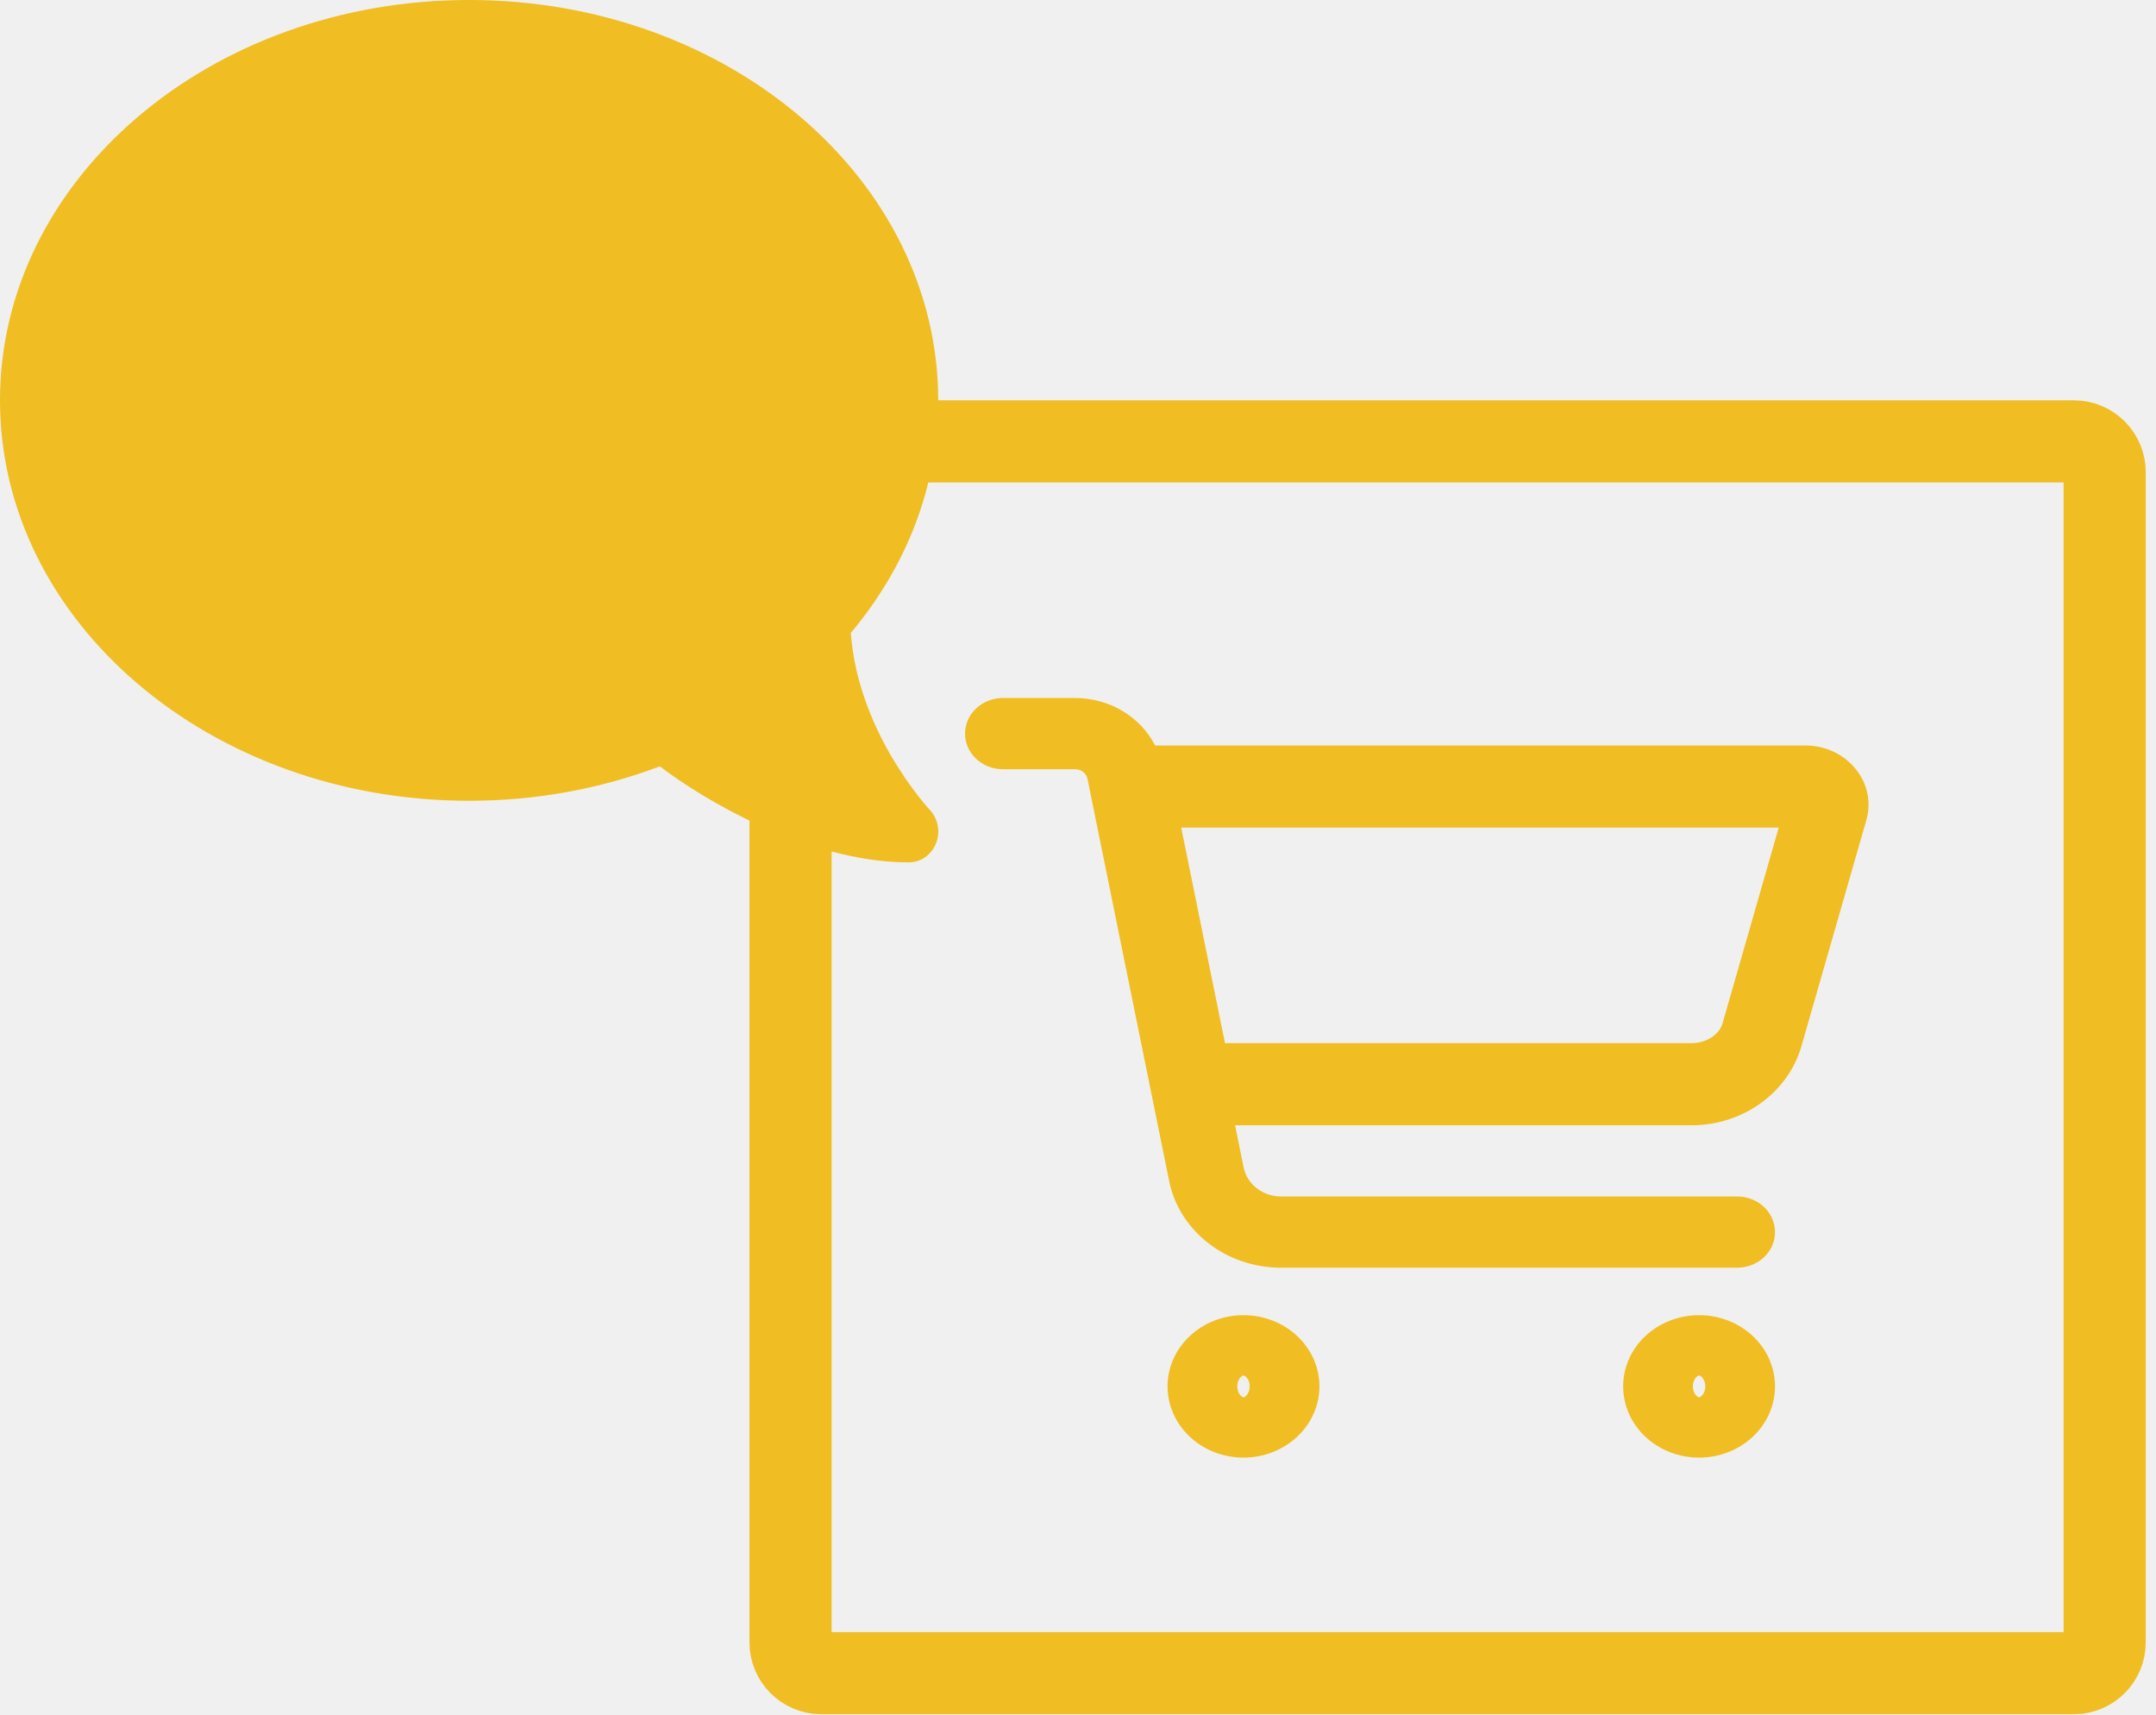
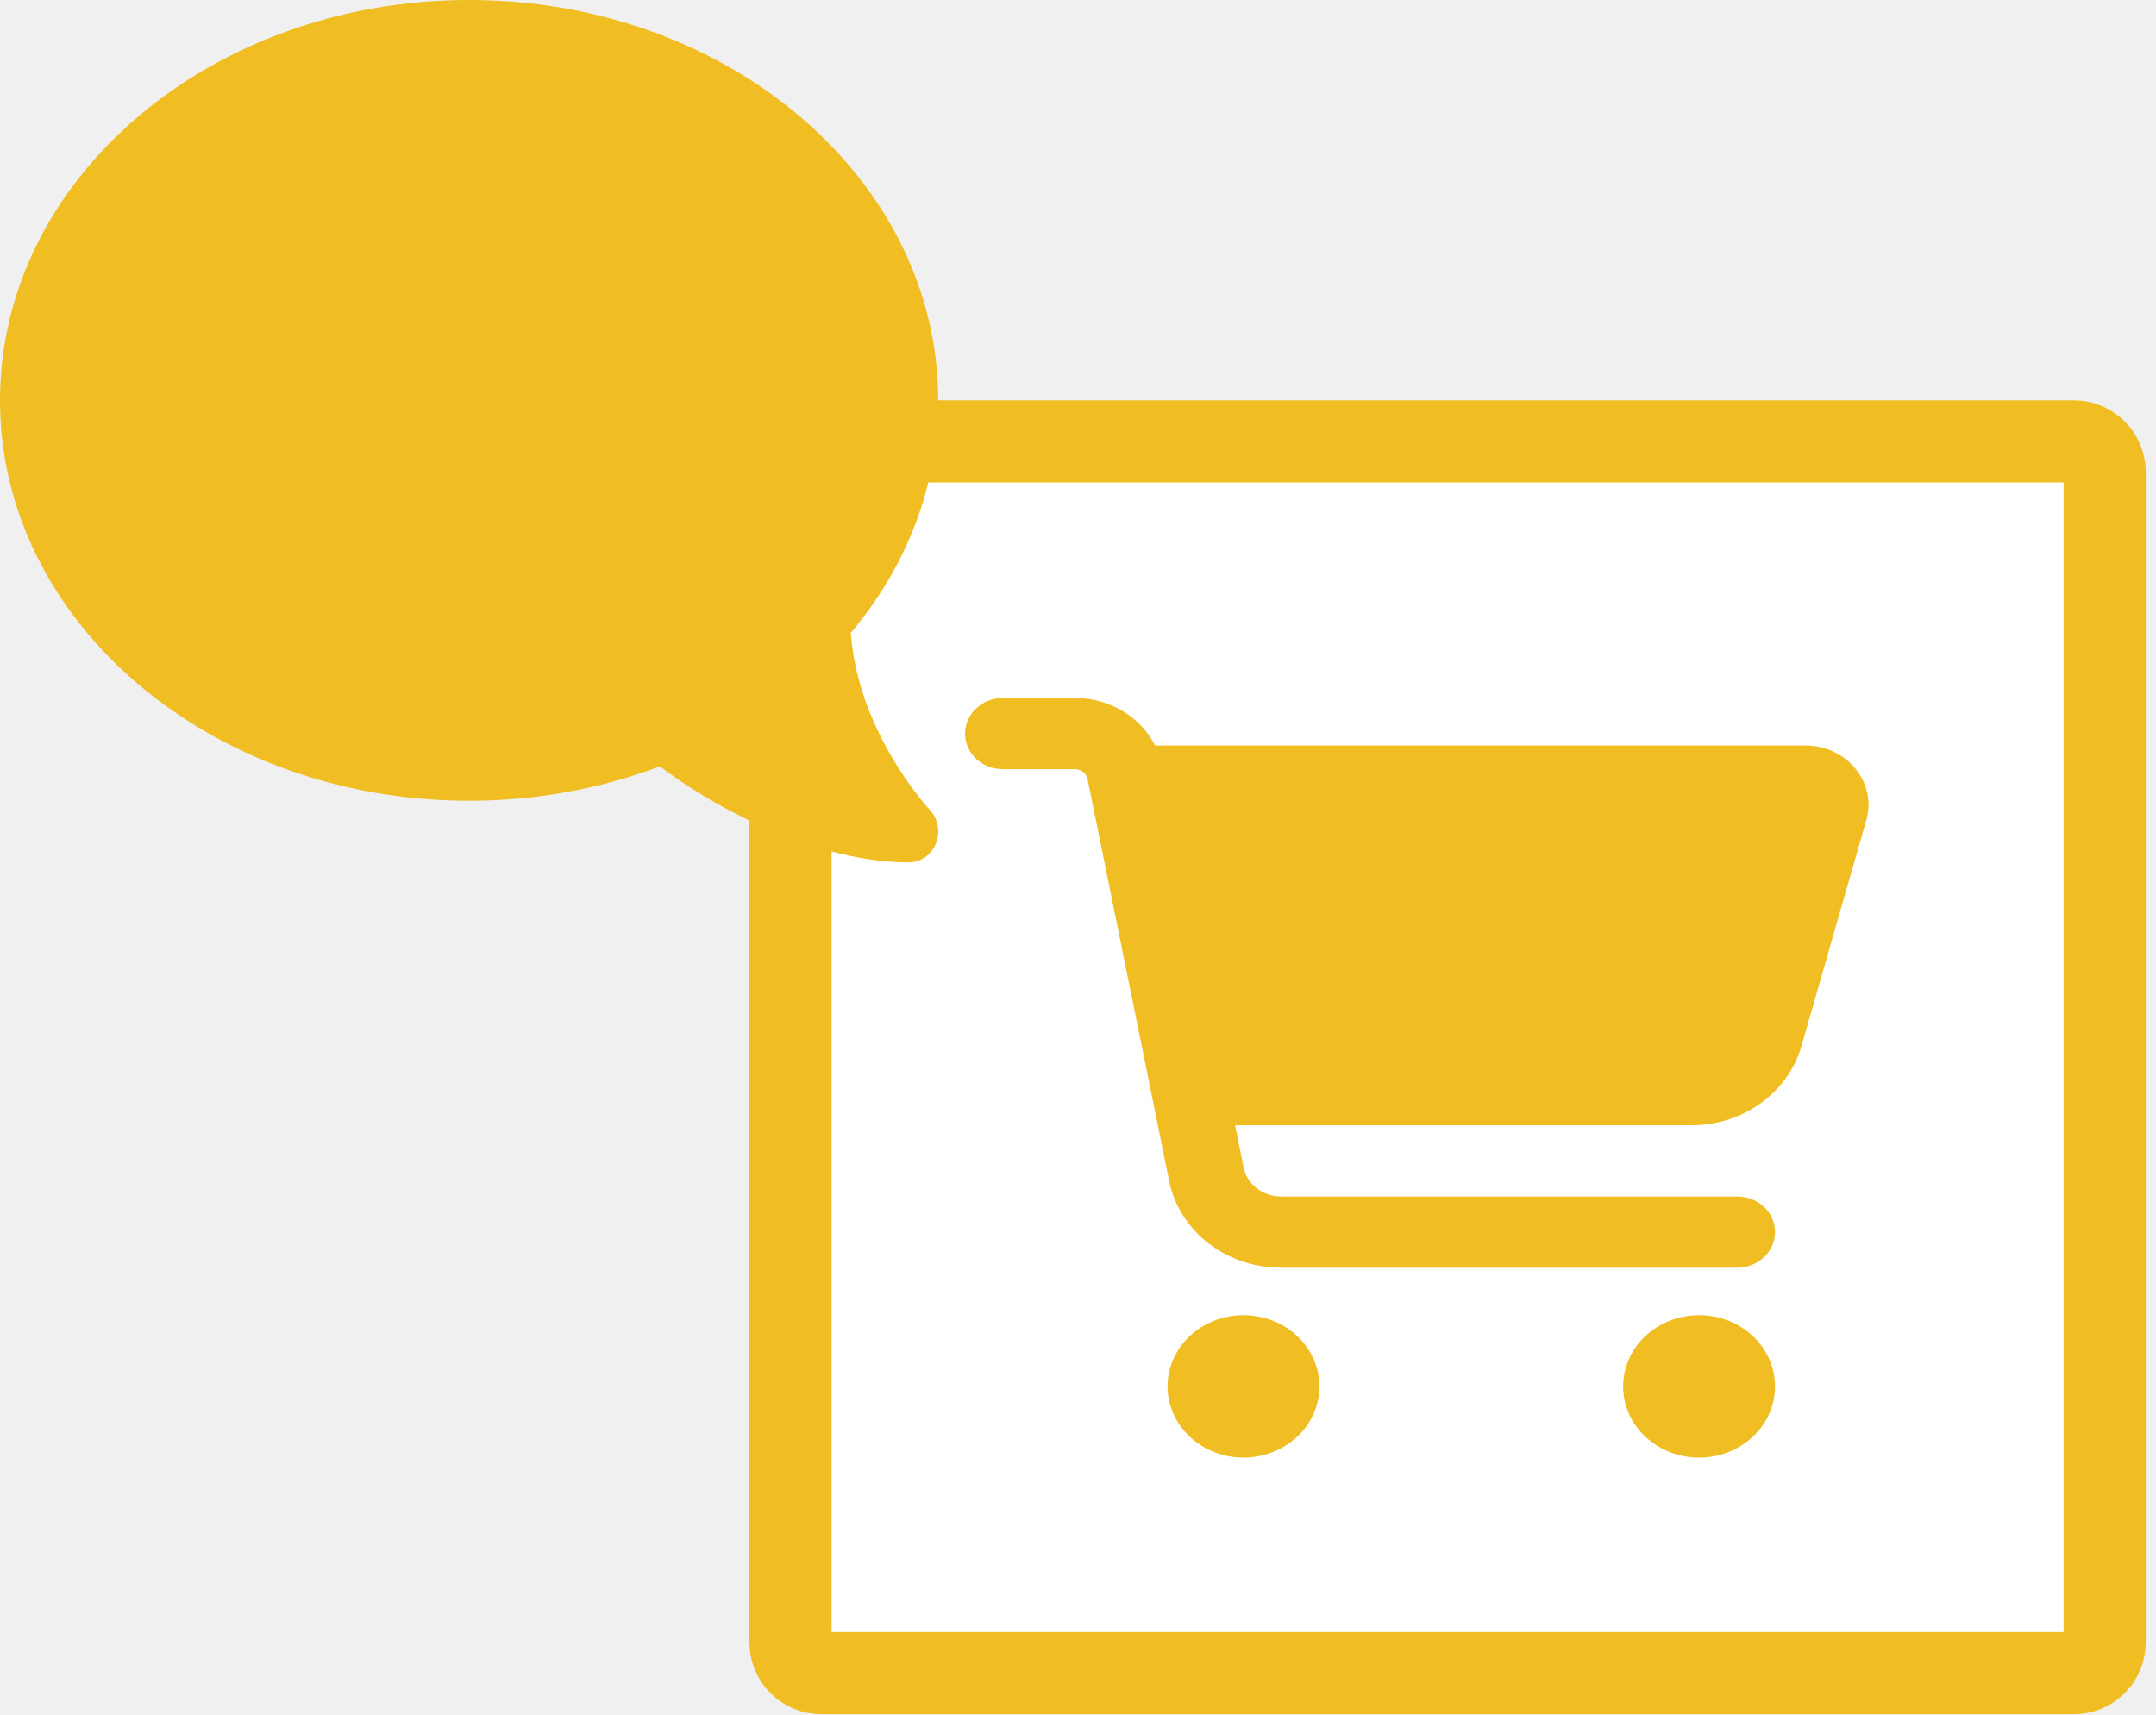
<svg xmlns="http://www.w3.org/2000/svg" width="210" height="167" viewBox="0 0 210 167" fill="none">
-   <mask id="path-1-inside-1_76_442" fill="white">
-     <path d="M3.09437e-05 39.006C3.09437e-05 60.553 20.454 78.011 45.692 78.011C52.314 78.011 58.596 76.811 64.272 74.655C66.396 76.286 69.859 78.518 73.964 80.393C78.247 82.343 83.405 84.012 88.528 84.012C89.688 84.012 90.723 83.281 91.169 82.156C91.616 81.031 91.366 79.755 90.563 78.893L90.509 78.837C90.456 78.78 90.384 78.705 90.277 78.574C90.081 78.349 89.777 77.993 89.403 77.505C88.671 76.567 87.689 75.18 86.689 73.454C84.905 70.341 83.209 66.253 82.87 61.659C88.225 55.283 91.384 47.463 91.384 39.006C91.384 17.459 70.929 0 45.692 0C20.454 0 3.09437e-05 17.459 3.09437e-05 39.006Z" />
-   </mask>
-   <path d="M3.09437e-05 39.006C3.09437e-05 60.553 20.454 78.011 45.692 78.011C52.314 78.011 58.596 76.811 64.272 74.655C66.396 76.286 69.859 78.518 73.964 80.393C78.247 82.343 83.405 84.012 88.528 84.012C89.688 84.012 90.723 83.281 91.169 82.156C91.616 81.031 91.366 79.755 90.563 78.893L90.509 78.837C90.456 78.78 90.384 78.705 90.277 78.574C90.081 78.349 89.777 77.993 89.403 77.505C88.671 76.567 87.689 75.18 86.689 73.454C84.905 70.341 83.209 66.253 82.87 61.659C88.225 55.283 91.384 47.463 91.384 39.006C91.384 17.459 70.929 0 45.692 0C20.454 0 3.09437e-05 17.459 3.09437e-05 39.006Z" fill="#F0BD22" stroke="#F0BD22" stroke-width="8" mask="url(#path-1-inside-1_76_442)" />
+   <rect x="77" y="43" width="128" height="120" rx="3" fill="white" />
  <rect x="77" y="43" width="128" height="120" rx="3" stroke="#F0BD22" stroke-width="8" />
-   <mask id="path-3-inside-2_76_442" fill="white">
+   <mask id="path-2-inside-1_76_441" fill="white">
    <path d="M94 71.469C94 69.546 95.649 68 97.698 68H104.709C108.099 68 111.103 69.85 112.506 72.625H175.834C179.887 72.625 182.845 76.238 181.782 79.909L175.464 101.921C174.155 106.46 169.763 109.625 164.756 109.625H120.302L121.134 113.744C121.473 115.377 122.999 116.562 124.771 116.562H169.193C171.243 116.562 172.891 118.109 172.891 120.031C172.891 121.954 171.243 123.5 169.193 123.5H124.771C119.439 123.5 114.863 119.945 113.877 115.045L105.926 75.877C105.818 75.328 105.31 74.938 104.709 74.938H97.698C95.649 74.938 94 73.391 94 71.469ZM113.723 135.062C113.723 134.151 113.914 133.249 114.286 132.408C114.657 131.566 115.202 130.801 115.889 130.157C116.576 129.513 117.391 129.002 118.289 128.653C119.186 128.304 120.148 128.125 121.119 128.125C122.09 128.125 123.052 128.304 123.949 128.653C124.847 129.002 125.662 129.513 126.349 130.157C127.035 130.801 127.58 131.566 127.952 132.408C128.324 133.249 128.515 134.151 128.515 135.062C128.515 135.974 128.324 136.876 127.952 137.717C127.58 138.559 127.035 139.324 126.349 139.968C125.662 140.612 124.847 141.123 123.949 141.472C123.052 141.821 122.09 142 121.119 142C120.148 142 119.186 141.821 118.289 141.472C117.391 141.123 116.576 140.612 115.889 139.968C115.202 139.324 114.657 138.559 114.286 137.717C113.914 136.876 113.723 135.974 113.723 135.062ZM165.495 128.125C167.457 128.125 169.338 128.856 170.725 130.157C172.112 131.458 172.891 133.223 172.891 135.062C172.891 136.902 172.112 138.667 170.725 139.968C169.338 141.269 167.457 142 165.495 142C163.534 142 161.652 141.269 160.265 139.968C158.878 138.667 158.099 136.902 158.099 135.062C158.099 133.223 158.878 131.458 160.265 130.157C161.652 128.856 163.534 128.125 165.495 128.125Z" />
  </mask>
-   <path d="M94 71.469C94 69.546 95.649 68 97.698 68H104.709C108.099 68 111.103 69.85 112.506 72.625H175.834C179.887 72.625 182.845 76.238 181.782 79.909L175.464 101.921C174.155 106.46 169.763 109.625 164.756 109.625H120.302L121.134 113.744C121.473 115.377 122.999 116.562 124.771 116.562H169.193C171.243 116.562 172.891 118.109 172.891 120.031C172.891 121.954 171.243 123.5 169.193 123.5H124.771C119.439 123.5 114.863 119.945 113.877 115.045L105.926 75.877C105.818 75.328 105.31 74.938 104.709 74.938H97.698C95.649 74.938 94 73.391 94 71.469ZM113.723 135.062C113.723 134.151 113.914 133.249 114.286 132.408C114.657 131.566 115.202 130.801 115.889 130.157C116.576 129.513 117.391 129.002 118.289 128.653C119.186 128.304 120.148 128.125 121.119 128.125C122.09 128.125 123.052 128.304 123.949 128.653C124.847 129.002 125.662 129.513 126.349 130.157C127.035 130.801 127.58 131.566 127.952 132.408C128.324 133.249 128.515 134.151 128.515 135.062C128.515 135.974 128.324 136.876 127.952 137.717C127.58 138.559 127.035 139.324 126.349 139.968C125.662 140.612 124.847 141.123 123.949 141.472C123.052 141.821 122.09 142 121.119 142C120.148 142 119.186 141.821 118.289 141.472C117.391 141.123 116.576 140.612 115.889 139.968C115.202 139.324 114.657 138.559 114.286 137.717C113.914 136.876 113.723 135.974 113.723 135.062ZM165.495 128.125C167.457 128.125 169.338 128.856 170.725 130.157C172.112 131.458 172.891 133.223 172.891 135.062C172.891 136.902 172.112 138.667 170.725 139.968C169.338 141.269 167.457 142 165.495 142C163.534 142 161.652 141.269 160.265 139.968C158.878 138.667 158.099 136.902 158.099 135.062C158.099 133.223 158.878 131.458 160.265 130.157C161.652 128.856 163.534 128.125 165.495 128.125Z" stroke="#F0BD22" stroke-width="16" mask="url(#path-3-inside-2_76_442)" />
+   <path d="M94 71.469C94 69.546 95.649 68 97.698 68H104.709C108.099 68 111.103 69.85 112.506 72.625H175.834C179.887 72.625 182.845 76.238 181.782 79.909L175.464 101.921C174.155 106.46 169.763 109.625 164.756 109.625H120.302L121.134 113.744C121.473 115.377 122.999 116.562 124.771 116.562H169.193C171.243 116.562 172.891 118.109 172.891 120.031C172.891 121.954 171.243 123.5 169.193 123.5H124.771C119.439 123.5 114.863 119.945 113.877 115.045L105.926 75.877C105.818 75.328 105.31 74.938 104.709 74.938H97.698C95.649 74.938 94 73.391 94 71.469ZM113.723 135.062C113.723 134.151 113.914 133.249 114.286 132.408C114.657 131.566 115.202 130.801 115.889 130.157C116.576 129.513 117.391 129.002 118.289 128.653C119.186 128.304 120.148 128.125 121.119 128.125C122.09 128.125 123.052 128.304 123.949 128.653C124.847 129.002 125.662 129.513 126.349 130.157C127.035 130.801 127.58 131.566 127.952 132.408C128.324 133.249 128.515 134.151 128.515 135.062C128.515 135.974 128.324 136.876 127.952 137.717C127.58 138.559 127.035 139.324 126.349 139.968C125.662 140.612 124.847 141.123 123.949 141.472C123.052 141.821 122.09 142 121.119 142C120.148 142 119.186 141.821 118.289 141.472C117.391 141.123 116.576 140.612 115.889 139.968C115.202 139.324 114.657 138.559 114.286 137.717C113.914 136.876 113.723 135.974 113.723 135.062ZM165.495 128.125C167.457 128.125 169.338 128.856 170.725 130.157C172.112 131.458 172.891 133.223 172.891 135.062C172.891 136.902 172.112 138.667 170.725 139.968C169.338 141.269 167.457 142 165.495 142C163.534 142 161.652 141.269 160.265 139.968C158.878 138.667 158.099 136.902 158.099 135.062C158.099 133.223 158.878 131.458 160.265 130.157C161.652 128.856 163.534 128.125 165.495 128.125Z" fill="#F0BD22" stroke="#F0BD22" stroke-width="16" mask="url(#path-2-inside-1_76_441)" />
+   <mask id="path-3-inside-2_76_441" fill="white">
+     <path d="M-0 39.006C-0 60.553 20.454 78.011 45.692 78.011C52.313 78.011 58.596 76.811 64.272 74.655C66.396 76.286 69.858 78.518 73.963 80.393C78.247 82.343 83.405 84.012 88.528 84.012C89.688 84.012 90.723 83.281 91.169 82.156C91.615 81.031 91.365 79.755 90.562 78.893L90.509 78.837C90.455 78.78 90.384 78.705 90.277 78.574C90.08 78.349 89.777 77.993 89.402 77.505C88.67 76.567 87.689 75.18 86.689 73.454C84.904 70.341 83.209 66.253 82.87 61.659C88.224 55.283 91.383 47.463 91.383 39.006C91.383 17.459 70.929 0 45.692 0C20.454 0 -0 17.459 -0 39.006Z" />
+   </mask>
+   <path d="M-0 39.006C-0 60.553 20.454 78.011 45.692 78.011C52.313 78.011 58.596 76.811 64.272 74.655C66.396 76.286 69.858 78.518 73.963 80.393C78.247 82.343 83.405 84.012 88.528 84.012C89.688 84.012 90.723 83.281 91.169 82.156C91.615 81.031 91.365 79.755 90.562 78.893L90.509 78.837C90.455 78.78 90.384 78.705 90.277 78.574C90.08 78.349 89.777 77.993 89.402 77.505C88.67 76.567 87.689 75.18 86.689 73.454C84.904 70.341 83.209 66.253 82.87 61.659C88.224 55.283 91.383 47.463 91.383 39.006C91.383 17.459 70.929 0 45.692 0C20.454 0 -0 17.459 -0 39.006Z" fill="#F0BD22" stroke="#F0BD22" stroke-width="8" mask="url(#path-3-inside-2_76_441)" />
</svg>
